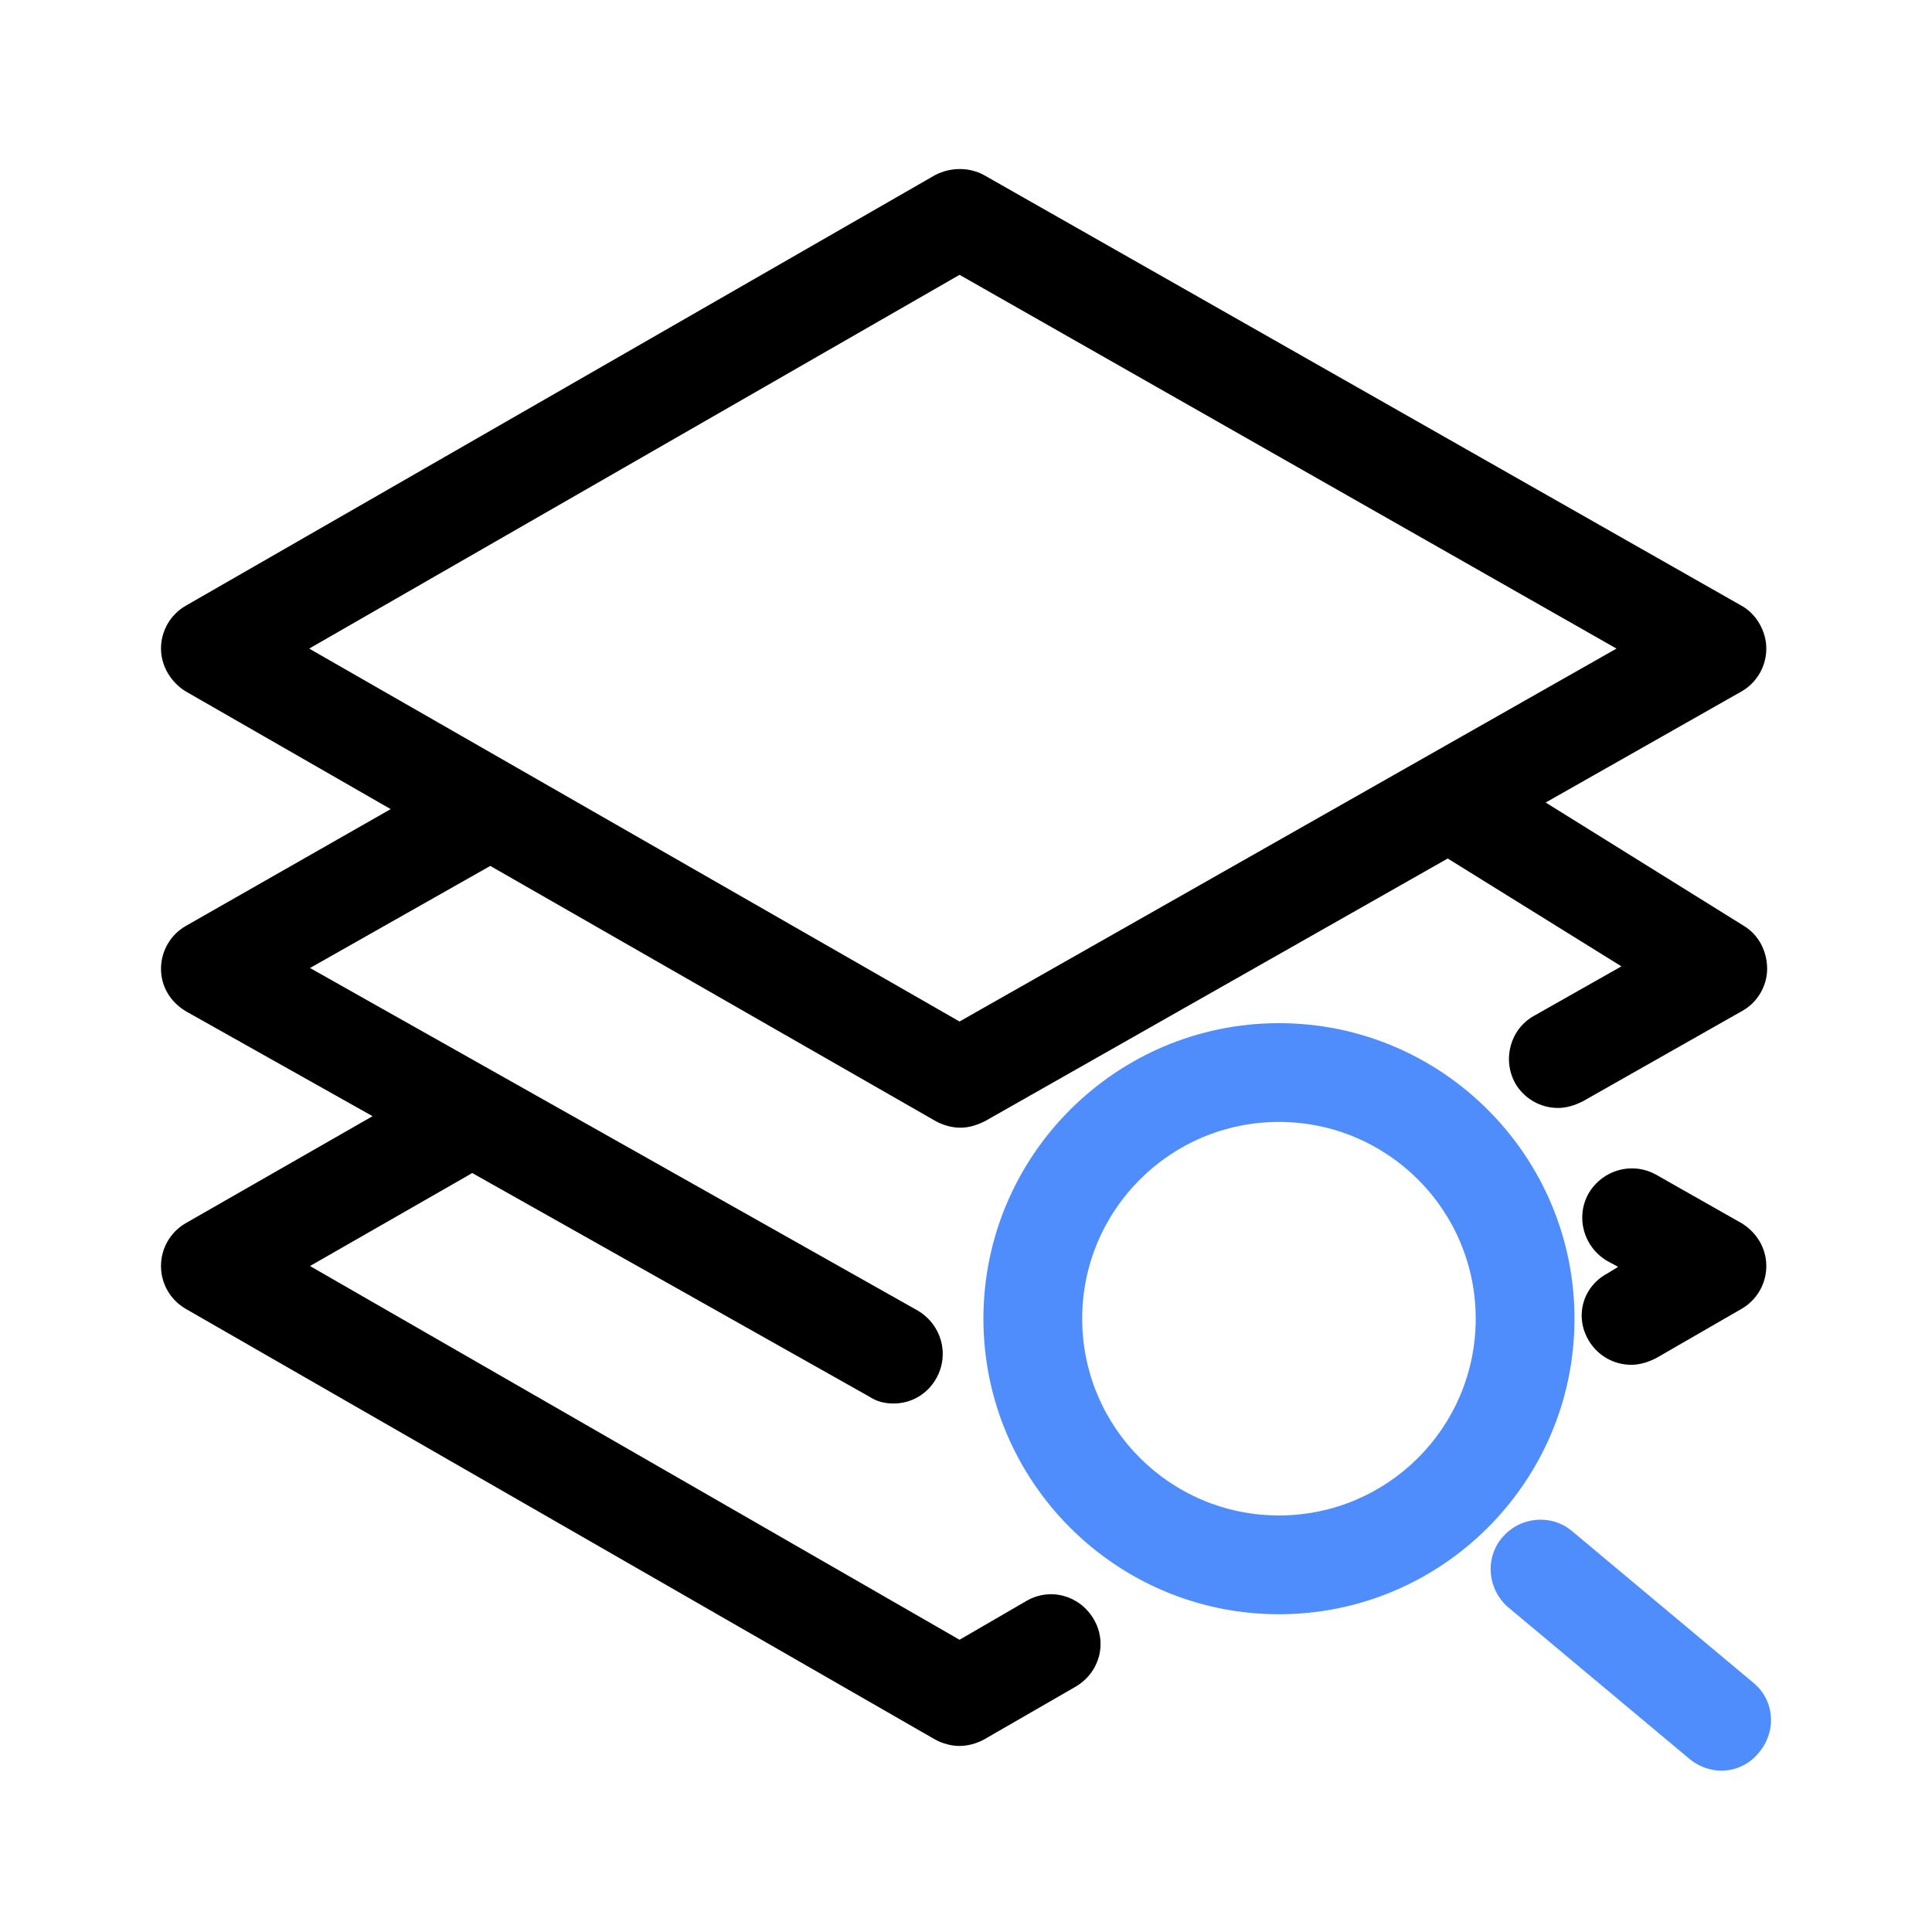
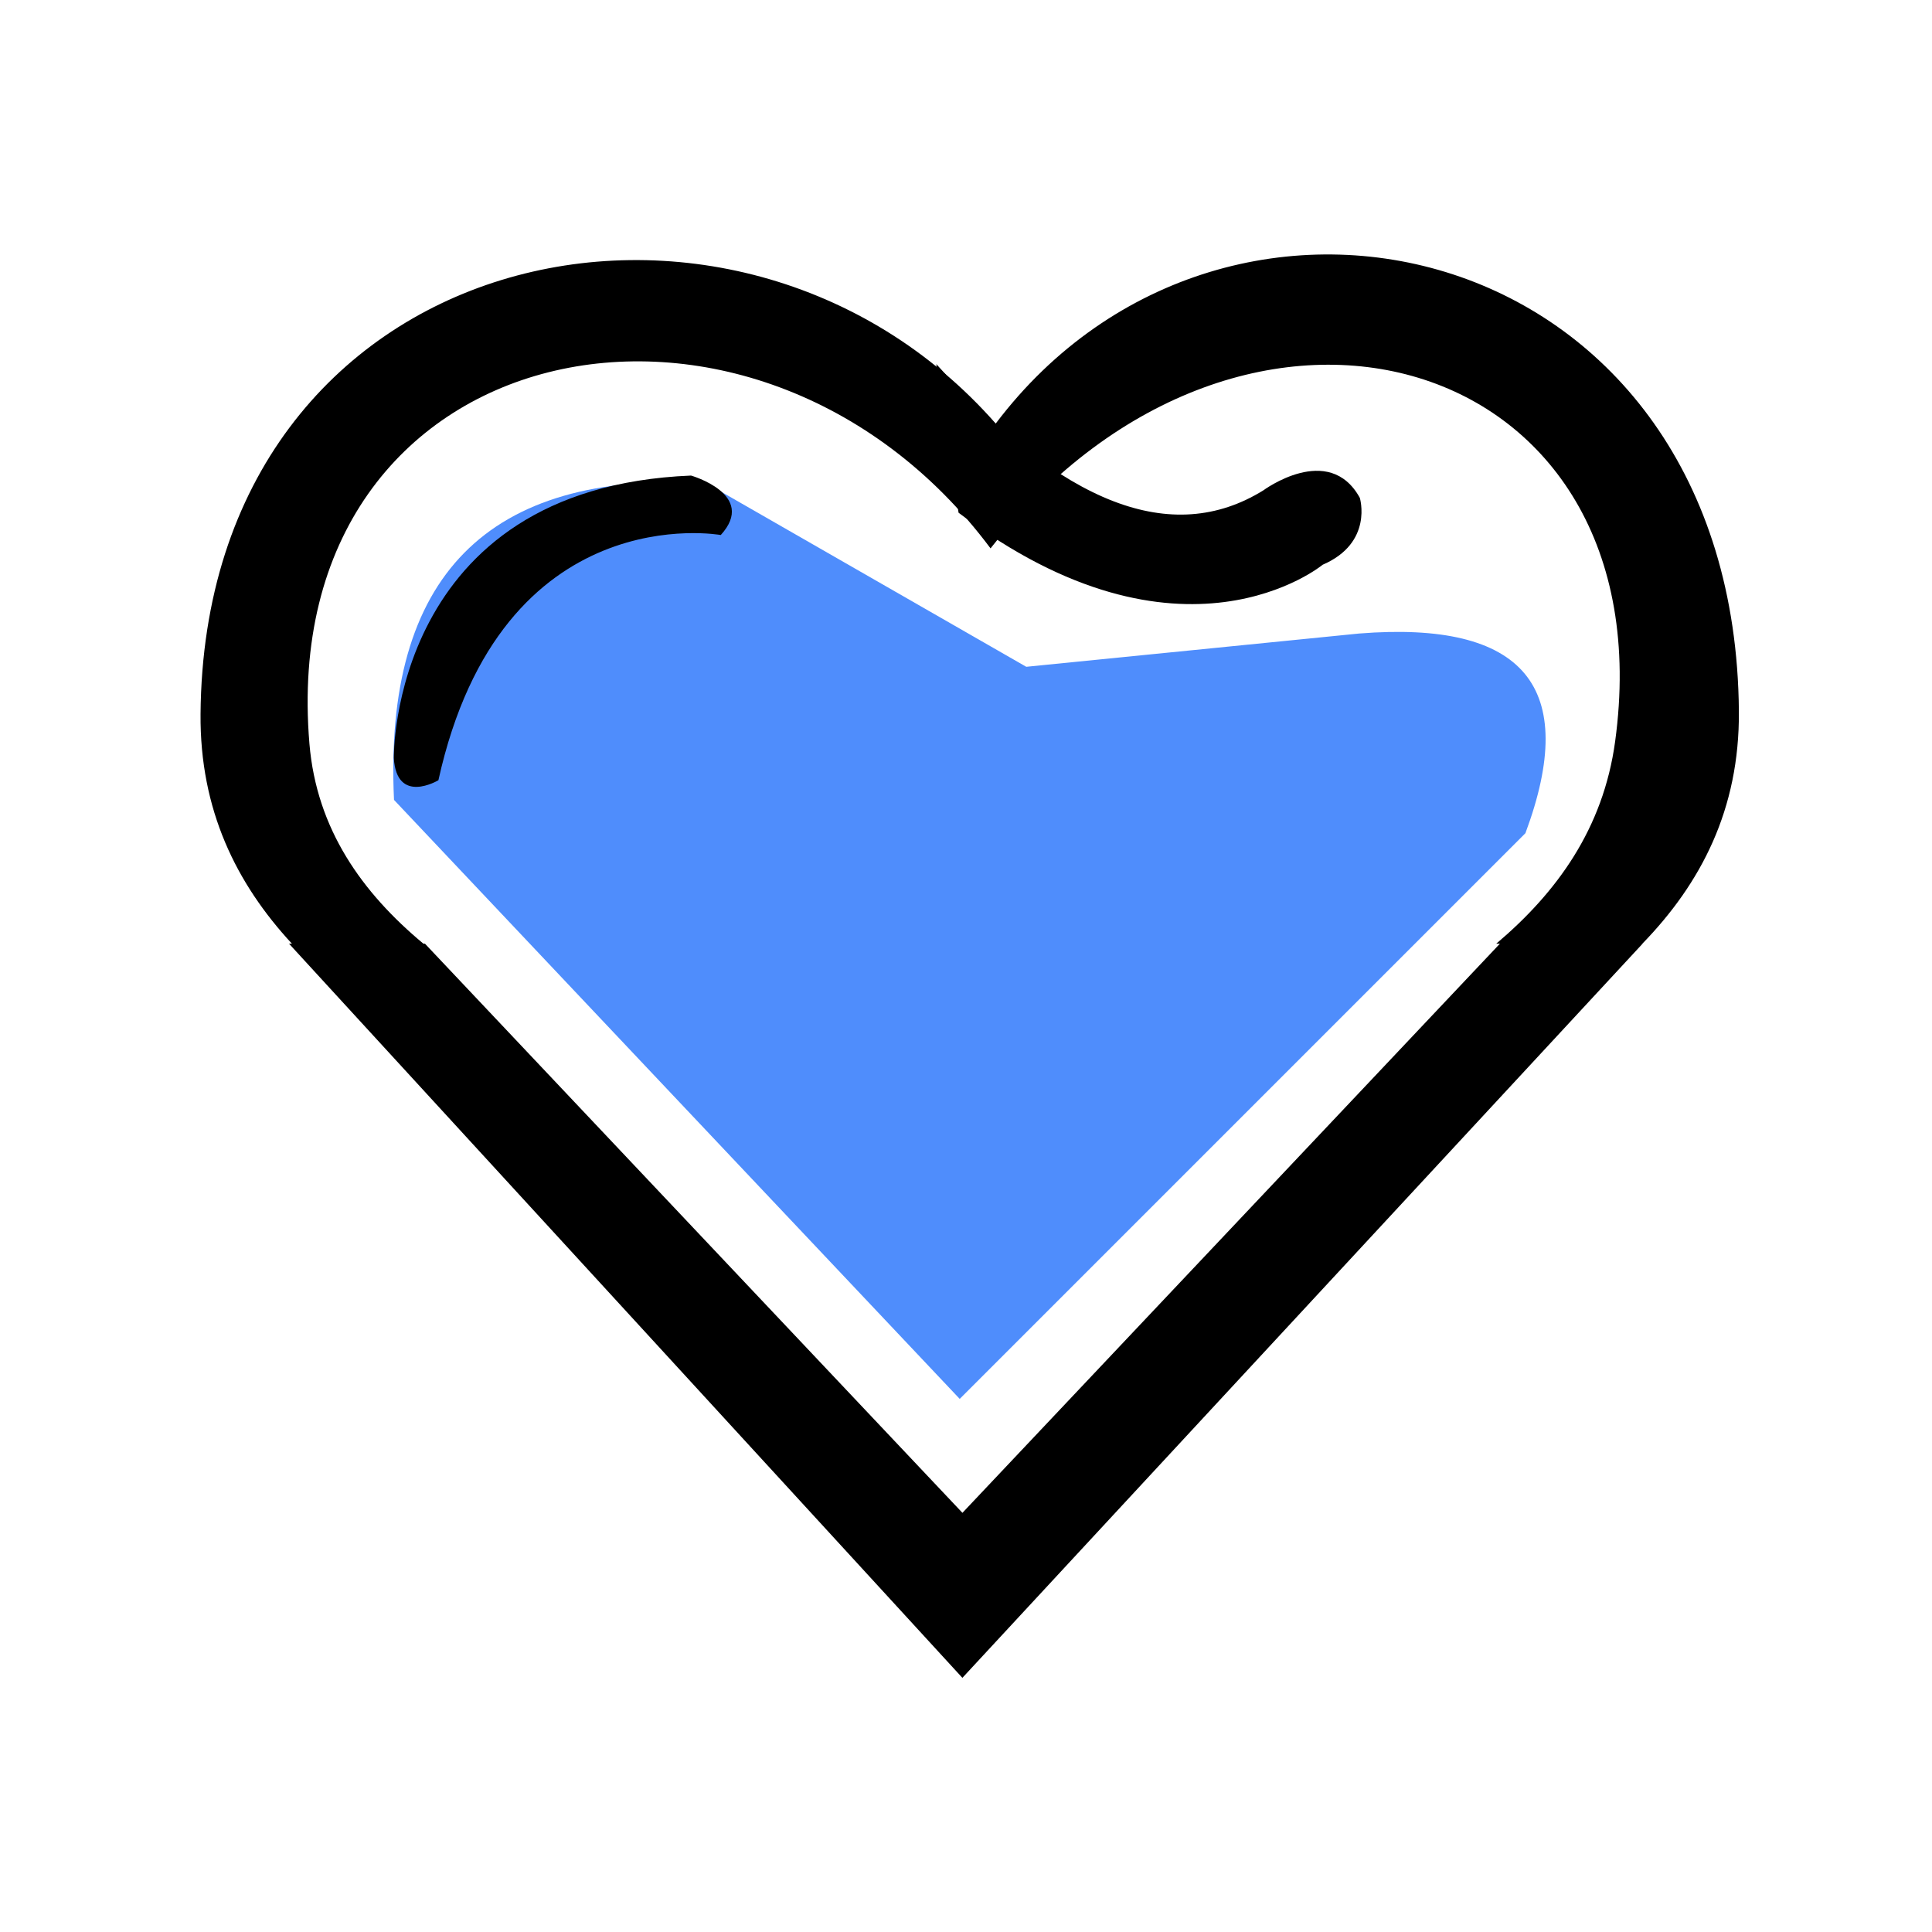
<svg xmlns="http://www.w3.org/2000/svg" class="icon" width="48px" height="48.00px" viewBox="0 0 1024 1024" version="1.1">
-   <path d="M929.199 891.797l-95.991-80.286c-10.91-9.161-27.49-7.851-37.09 3.49-9.161 10.91-7.851 27.49 3.494 37.09l95.991 80.286c4.8 3.925 10.91 6.106 16.58 6.106 7.42 0 14.835-3.051 20.07-9.6 9.6-11.341 8.29-27.921-3.055-37.086zM677.871 542.293c-86.391 0-156.642 70.251-156.642 156.646 0 86.391 70.251 156.642 156.642 156.642 86.396 0 156.646-70.251 156.646-156.642 0-86.396-70.251-156.646-156.646-156.646z m0 260.928c-57.596 0-104.282-46.686-104.282-104.282 0-57.6 46.686-104.286 104.282-104.286 57.6 0 104.286 46.69 104.286 104.286s-46.69 104.282-104.286 104.282z" fill="#4F8DFC" />
-   <path d="M841.933 710.285a26.185 26.185 0 0 0 22.69 13.09c4.365 0 8.725-1.31 13.09-3.494l45.38-26.18a26.185 26.185 0 0 0 13.09-22.686c0-9.6-5.239-17.89-13.09-22.69l-45.38-25.745c-12.655-6.98-28.361-2.615-35.78 10.035-6.98 12.655-2.615 28.365 10.035 35.78l5.675 3.055-5.675 3.49c-13.09 6.98-17.451 22.69-10.035 35.345z m-298.014 138.317l-35.345 20.506L164.309 671.019l83.776-48c0.875-0.435 1.31-0.87 2.18-1.306l210.752 118.682c3.925 2.615 8.29 3.49 12.651 3.49 9.165 0 17.89-4.8 22.69-13.525 6.98-12.655 2.62-28.361-10.035-35.78L164.309 513.062l95.556-54.106 236.058 135.262c3.925 2.18 8.725 3.49 13.09 3.49 4.361 0 8.725-1.31 13.09-3.49l245.218-139.191 92.066 57.161-46.251 26.18c-12.655 6.98-17.02 23.125-10.035 35.78a26.185 26.185 0 0 0 22.686 13.09c4.365 0 8.73-1.31 13.09-3.49l84.651-48c7.851-4.361 13.09-13.09 13.09-22.251 0-9.165-4.365-17.89-12.22-22.69l-105.156-65.451 103.851-58.906a26.185 26.185 0 0 0 13.09-22.686c0-9.165-5.239-18.33-13.09-22.69l-401.429-228.203c-7.851-4.365-17.886-4.365-26.176 0L98.423 321.075A26.185 26.185 0 0 0 85.333 343.765c0 9.161 5.235 17.886 13.09 22.686l108.646 62.396-108.646 61.961A26.185 26.185 0 0 0 85.333 513.498c0 9.6 5.235 17.89 13.525 22.69l98.611 55.411-99.046 56.725A26.185 26.185 0 0 0 85.333 671.014a26.185 26.185 0 0 0 13.09 22.686l397.065 228.203c3.925 2.185 8.725 3.49 13.086 3.49 4.365 0 9.165-1.306 13.09-3.49l48.435-27.925c12.655-7.415 17.015-23.125 9.6-35.776-7.42-12.655-23.125-17.02-35.78-9.6zM163.874 343.765l344.704-198.097 348.19 198.097-348.194 197.658-344.704-197.658z" fill="#000000" />
+   <path d="M208.833 423.968C203.268 305.467 258.375 249.478 374.154 255.996l169.791 97.418 176.376-17.632c87.611-6.959 117.004 28.318 88.182 105.826l-299.835 299.835-299.835-317.479z" fill="#4F8DFC" />
+   <path d="M496.246 192.985c67.214 74.5 124.979 96.815 173.292 66.954 0 0 34.82-25.844 51.2 3.938 0 0 7.266 23.84-19.692 35.446 0 0-74.791 61.936-192.985-27.569l-11.815-78.769zM208.738 401.723s-1.981-143.202 157.538-149.662c0 0 35.261 10.055 15.754 31.508 0 0-116.271-21.09-149.662 129.965 0 0-22.174 13.32-23.631-11.811z" fill="#000000" />
+   <path d="M527.754 224.492c123.211-163.08 391.904-98.564 393.889 152.497 0.414 52.098-20.236 91.357-51.165 123.195h-77.446c32.043-27.097 56.698-60.857 63.019-107.166 28.231-206.679-195.82-273.203-331.047-102.372-125.015-167.495-379.431-115.94-360.999 103.57 3.801 45.28 27.963 78.95 60.424 105.968H154.734c-29.452-31.823-48.845-70.888-48.443-121.706C108.268 128.043 389.002 66.761 527.754 224.492zM870.589 500.185l-360.503 389.104L153.198 500.185h72.046l284.865 301.647L794.971 500.185h75.618z" fill="#000000" />
</svg>
